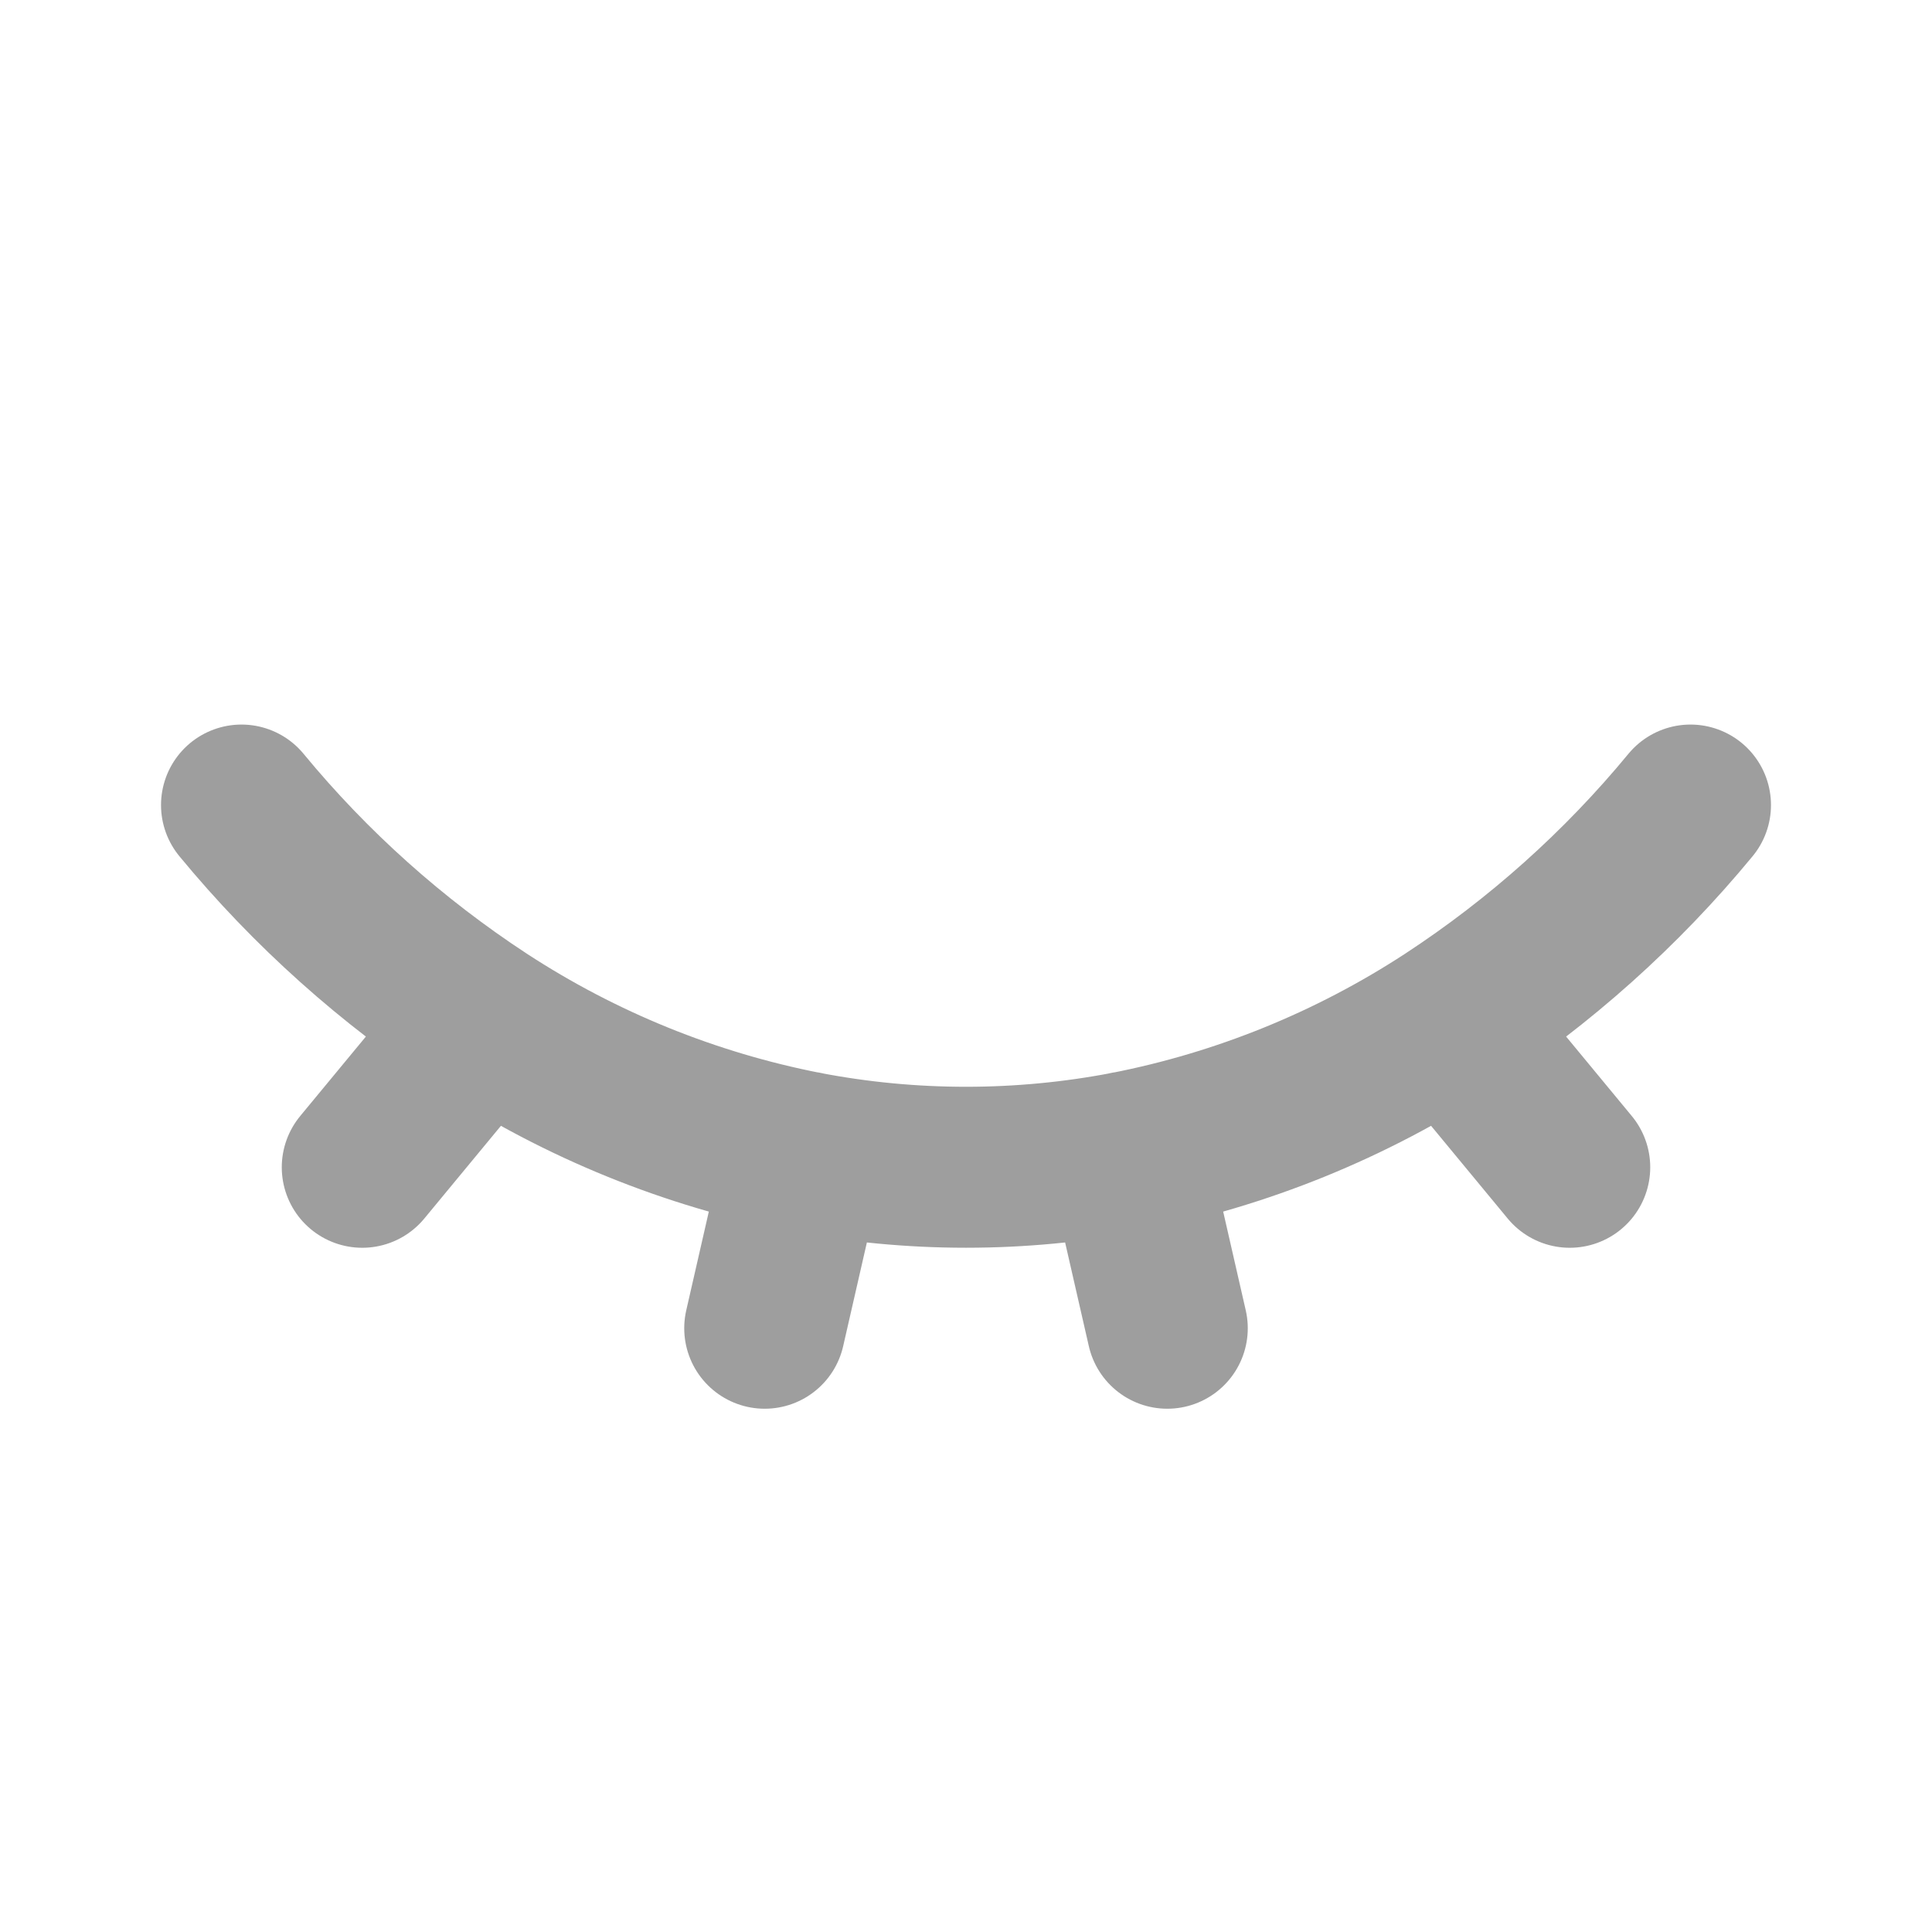
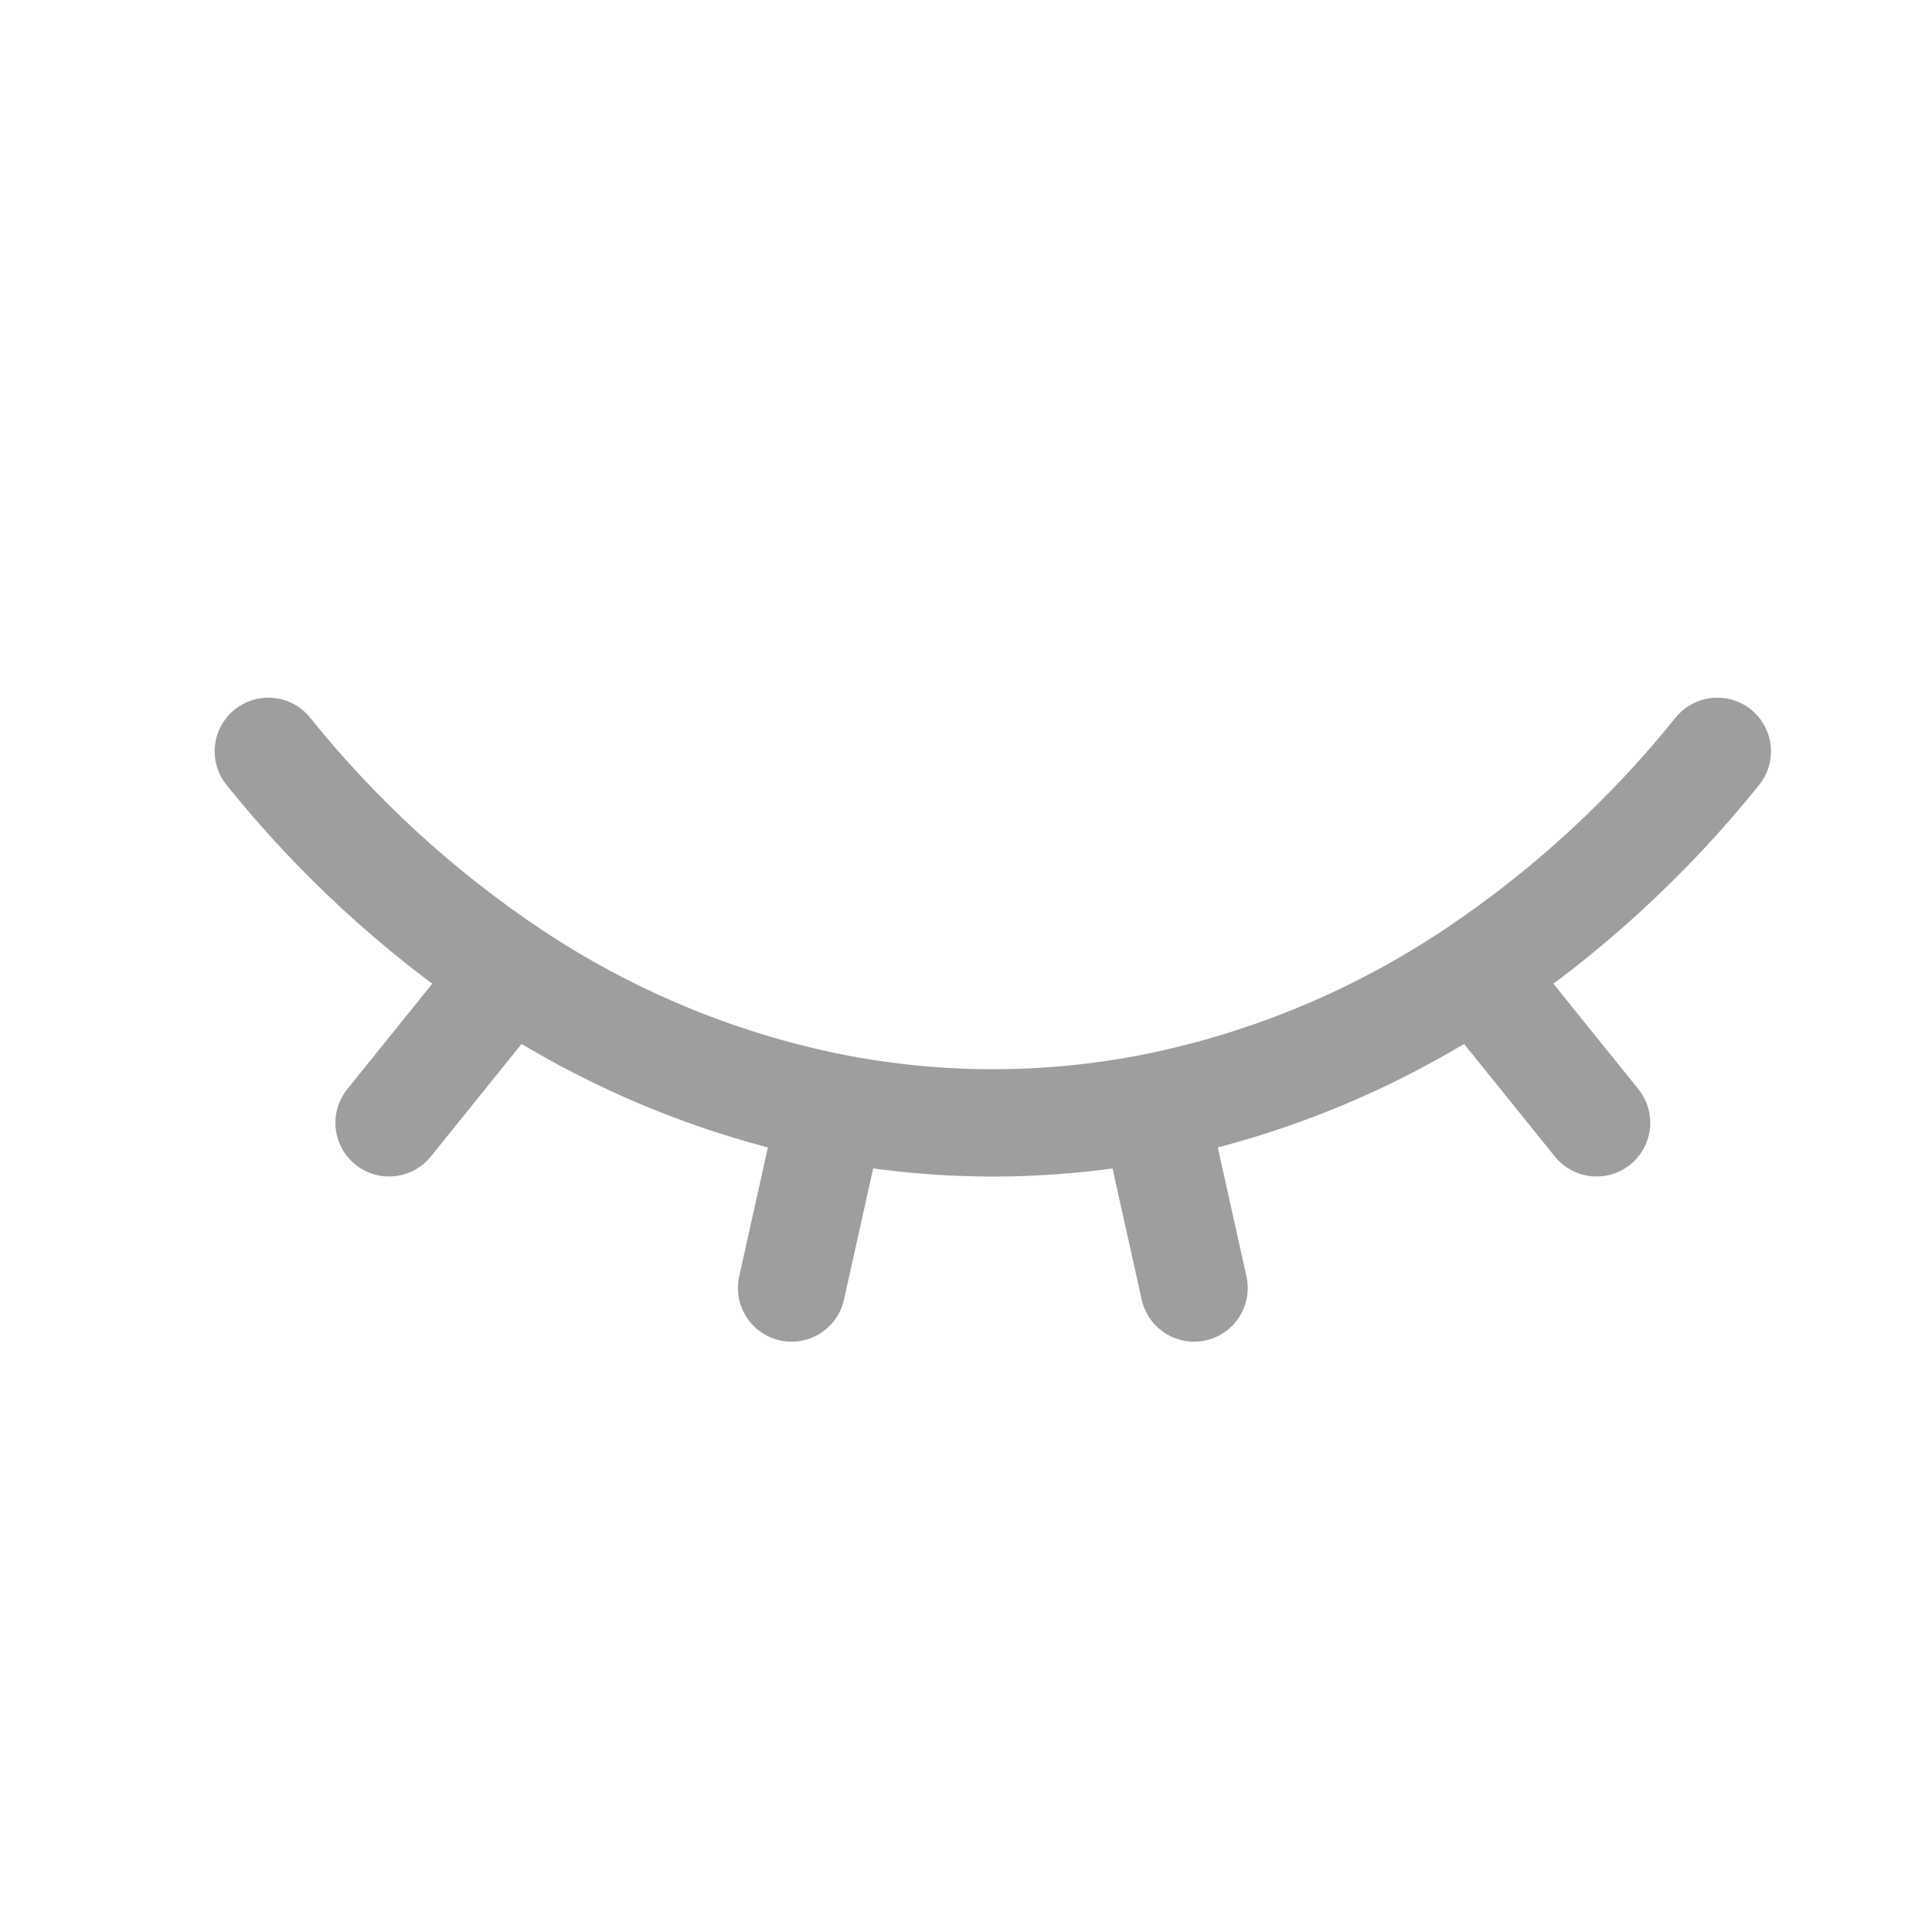
- <svg xmlns="http://www.w3.org/2000/svg" width="16" height="16" viewBox="0 0 16 16" fill="none">
-   <g id="humbleicons:eye-close">
-     <path id="Vector" d="M2 6.667C2.572 7.361 3.247 7.964 4 8.457M4 8.457C4.811 8.986 5.716 9.354 6.667 9.54C7.547 9.709 8.453 9.709 9.333 9.54C10.284 9.354 11.189 8.986 12 8.457M4 8.457L3 9.667M14 6.667C13.428 7.361 12.753 7.964 12 8.457M12 8.457L13 9.667M6.667 9.539L6.333 11M9.333 9.539L9.667 11" stroke="#9E9E9E" stroke-width="1.333" stroke-linecap="round" stroke-linejoin="round" />
-   </g>
+ <svg xmlns="http://www.w3.org/2000/svg" width="18" height="18" viewBox="0 0 18 18" fill="none">
+   <path d="M2.5 7C3.144 7.801 3.903 8.497 4.75 9.065M4.75 9.065C5.662 9.676 6.681 10.1 7.75 10.315M4.75 9.065L3.625 10.461M16 7C15.356 7.801 14.597 8.497 13.75 9.065M13.75 9.065C12.838 9.676 11.819 10.101 10.75 10.315M13.75 9.065L14.875 10.461M7.75 10.315L7.375 12M7.75 10.315C8.741 10.51 9.759 10.511 10.75 10.315M10.75 10.315L11.125 12" stroke="#9E9E9E" stroke-linecap="round" stroke-linejoin="round" />
</svg>
